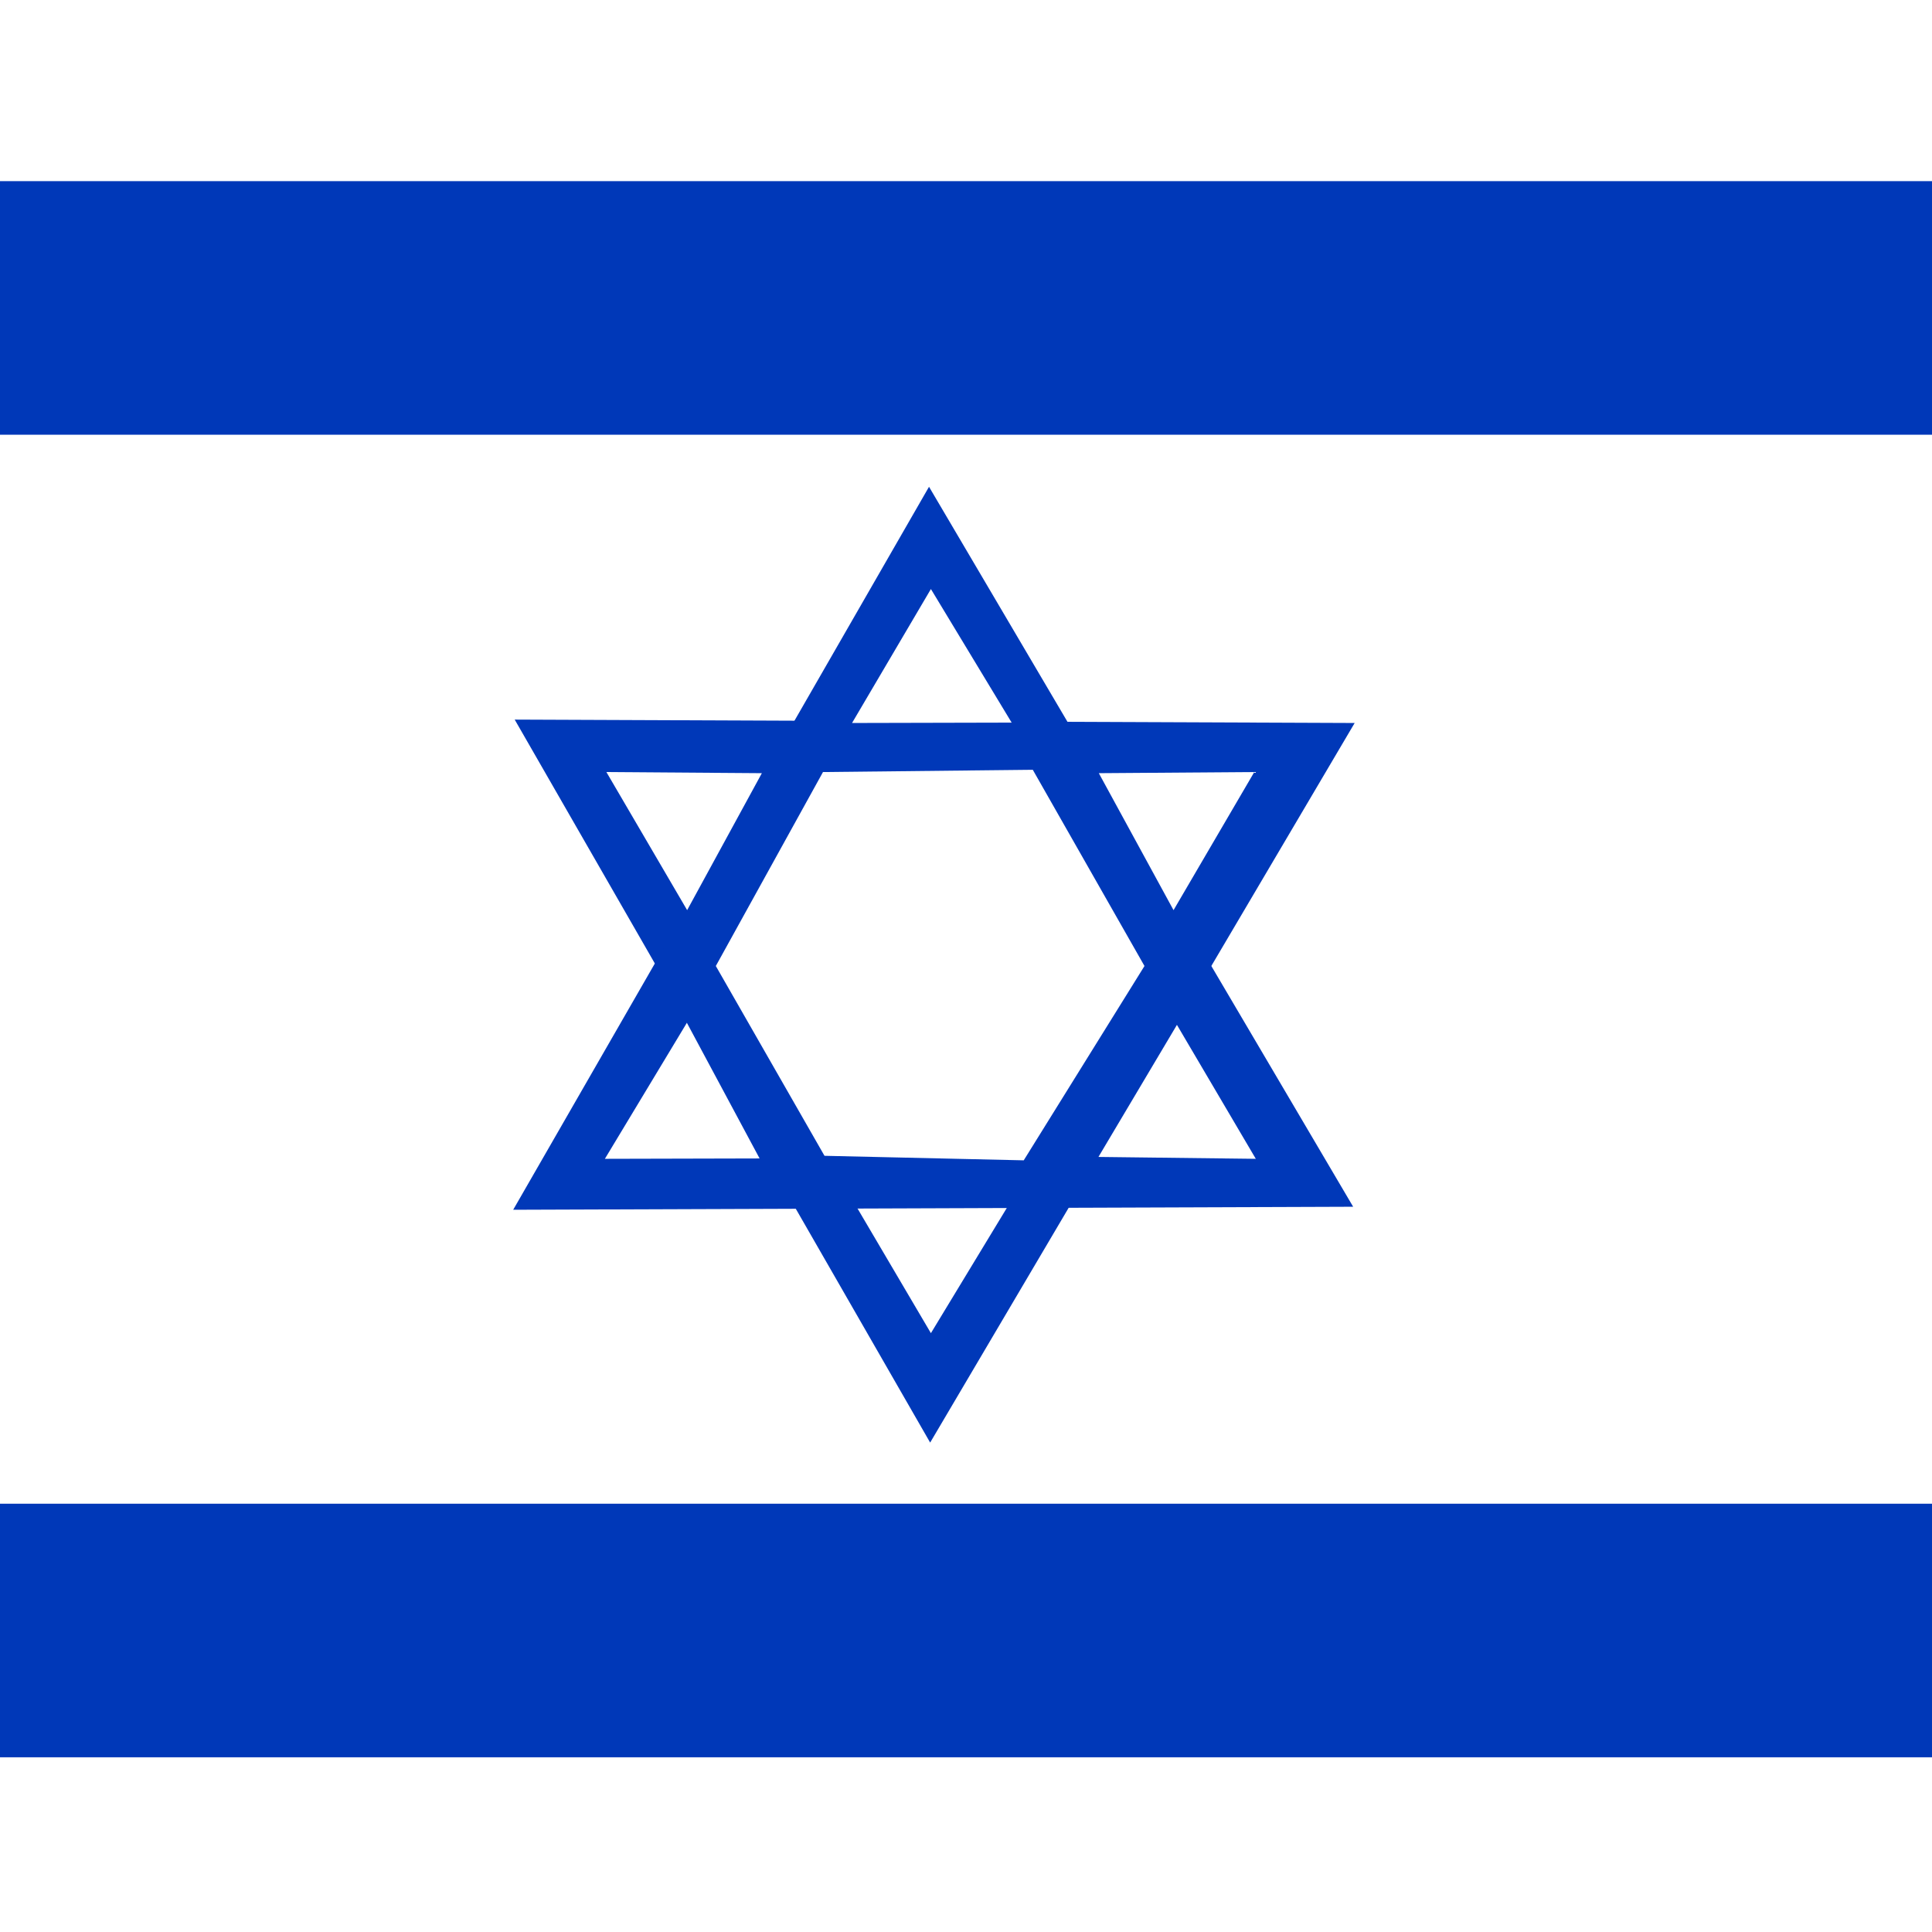
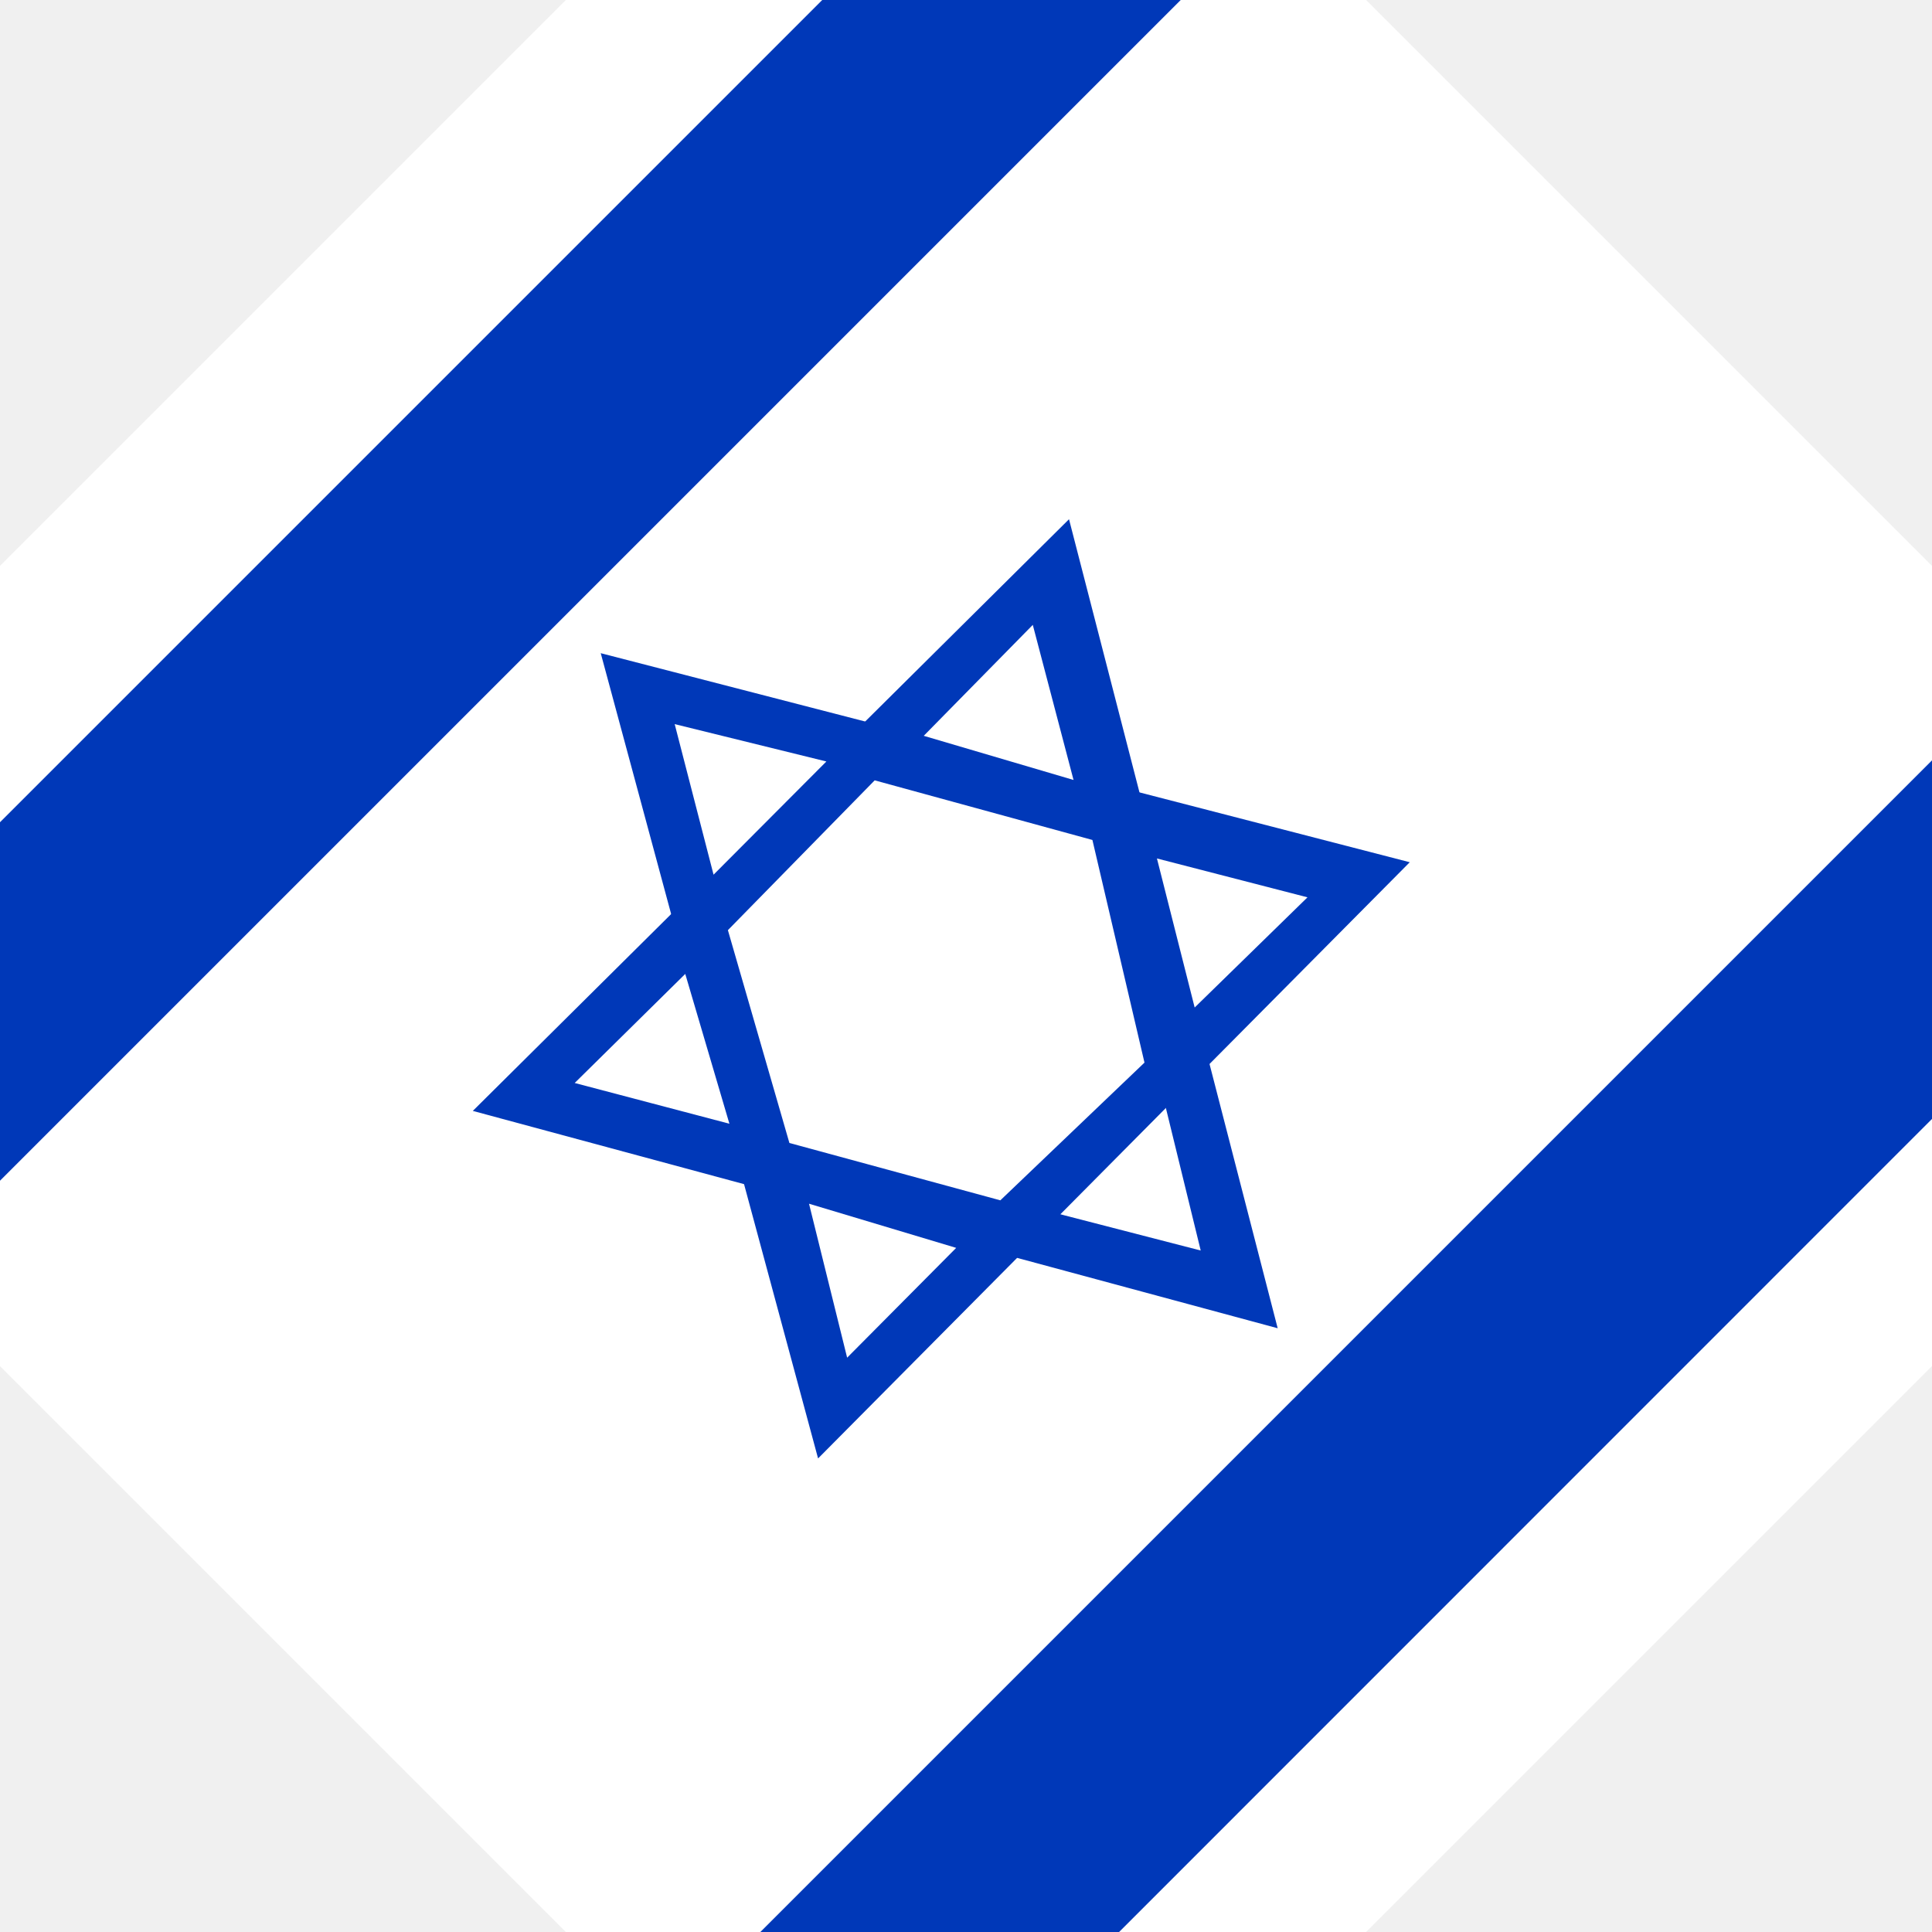
- <svg xmlns="http://www.w3.org/2000/svg" id="flag-icons-il" viewBox="0 0 512 512">
-   <defs>
-     <clipPath id="il-a">
-       <path fill-opacity=".7" d="M0 0h512v512H0z" />
+ <svg xmlns="http://www.w3.org/2000/svg" xmlns:xlink="http://www.w3.org/1999/xlink" version="1.1" id="flag-icons-il" x="0px" y="0px" viewBox="0 0 512 512" style="enable-background:new 0 0 512 512;" xml:space="preserve">
+   <style type="text/css">
+ 	.st0{clip-path:url(#SVGID_00000060721131319508951690000010051738148930812036_);}
+ 	.st1{fill-rule:evenodd;clip-rule:evenodd;fill:#FFFFFF;}
+ 	.st2{fill-rule:evenodd;clip-rule:evenodd;fill:#0038B8;}
+ </style>
+   <g>
+     <defs>
+       <rect id="SVGID_1_" x="0" y="0" transform="matrix(0.7071 -0.7071 0.7071 0.7071 -106.0387 256)" width="512" height="512" />
+     </defs>
+     <clipPath id="SVGID_00000123403393411249970170000018253875661865967516_">
+       <use xlink:href="#SVGID_1_" style="overflow:visible;" />
    </clipPath>
-   </defs>
-   <g fill-rule="evenodd" clip-path="url(#il-a)">
-     <path fill="#fff" d="M619.4 512H-112V0h731.4z" />
-     <path fill="#0038b8" d="M619.4 115.2H-112V48h731.4zm0 350.5H-112v-67.2h731.4zm-483-275 110.1 191.6L359 191.6z" />
-     <path fill="#fff" d="m225.8 317.8 20.9 35.5 21.4-35.3z" />
-     <path fill="#0038b8" d="M136 320.6 246.2 129l112.4 190.8z" />
-     <path fill="#fff" d="m225.8 191.6 20.9-35.5 21.4 35.4zM182 271.1l-21.7 36 41-.1-19.3-36zm-21.3-66.5 41.2.3-19.8 36.3zm151.2 67 20.9 35.5-41.7-.5zm20.5-67-41.2.3 19.8 36.3zm-114.3 0L189.7 256l28.8 50.3 52.8 1.2 32-51.5-29.6-52z" />
+     <g style="clip-path:url(#SVGID_00000123403393411249970170000018253875661865967516_);">
+       <path class="st1" d="M694,180.1L176.8,697.2l-362-362L331.9-182L694,180.1z" />
+       <path class="st2" d="M413.4-100.5l-517.2,517.2l-47.5-47.5L365.9-148L413.4-100.5z M661.2,147.3L144.1,664.5L96.5,617L613.7,99.8    L661.2,147.3z M125.3,294.4L338.6,352l-55.3-214.4L125.3,294.4z" />
+       <path class="st1" d="M278.3,321.1l39.9,10.3l-9.8-40.1L278.3,321.1z" />
+       <path class="st2" d="M216.8,386.5l-57.6-213.4l214.4,55.4L216.8,386.5z" />
+       <path class="st1" d="M189.1,231.8l-10.3-39.9l40.2,9.9L189.1,231.8z M214.4,319l10.1,40.8l28.9-29.1L214.4,319L214.4,319z     M152.3,287l29.3-28.9l11.7,39.7L152.3,287z M306.6,227.5l39.9,10.3L316.6,267L306.6,227.5z M273.7,165.6L244.8,195l39.7,11.7    L273.7,165.6z M192.9,246.5l16.3,56.4l55.9,15.2l38.2-36.5l-13.8-59l-57.7-15.8L192.9,246.5z" />
+     </g>
  </g>
</svg>
